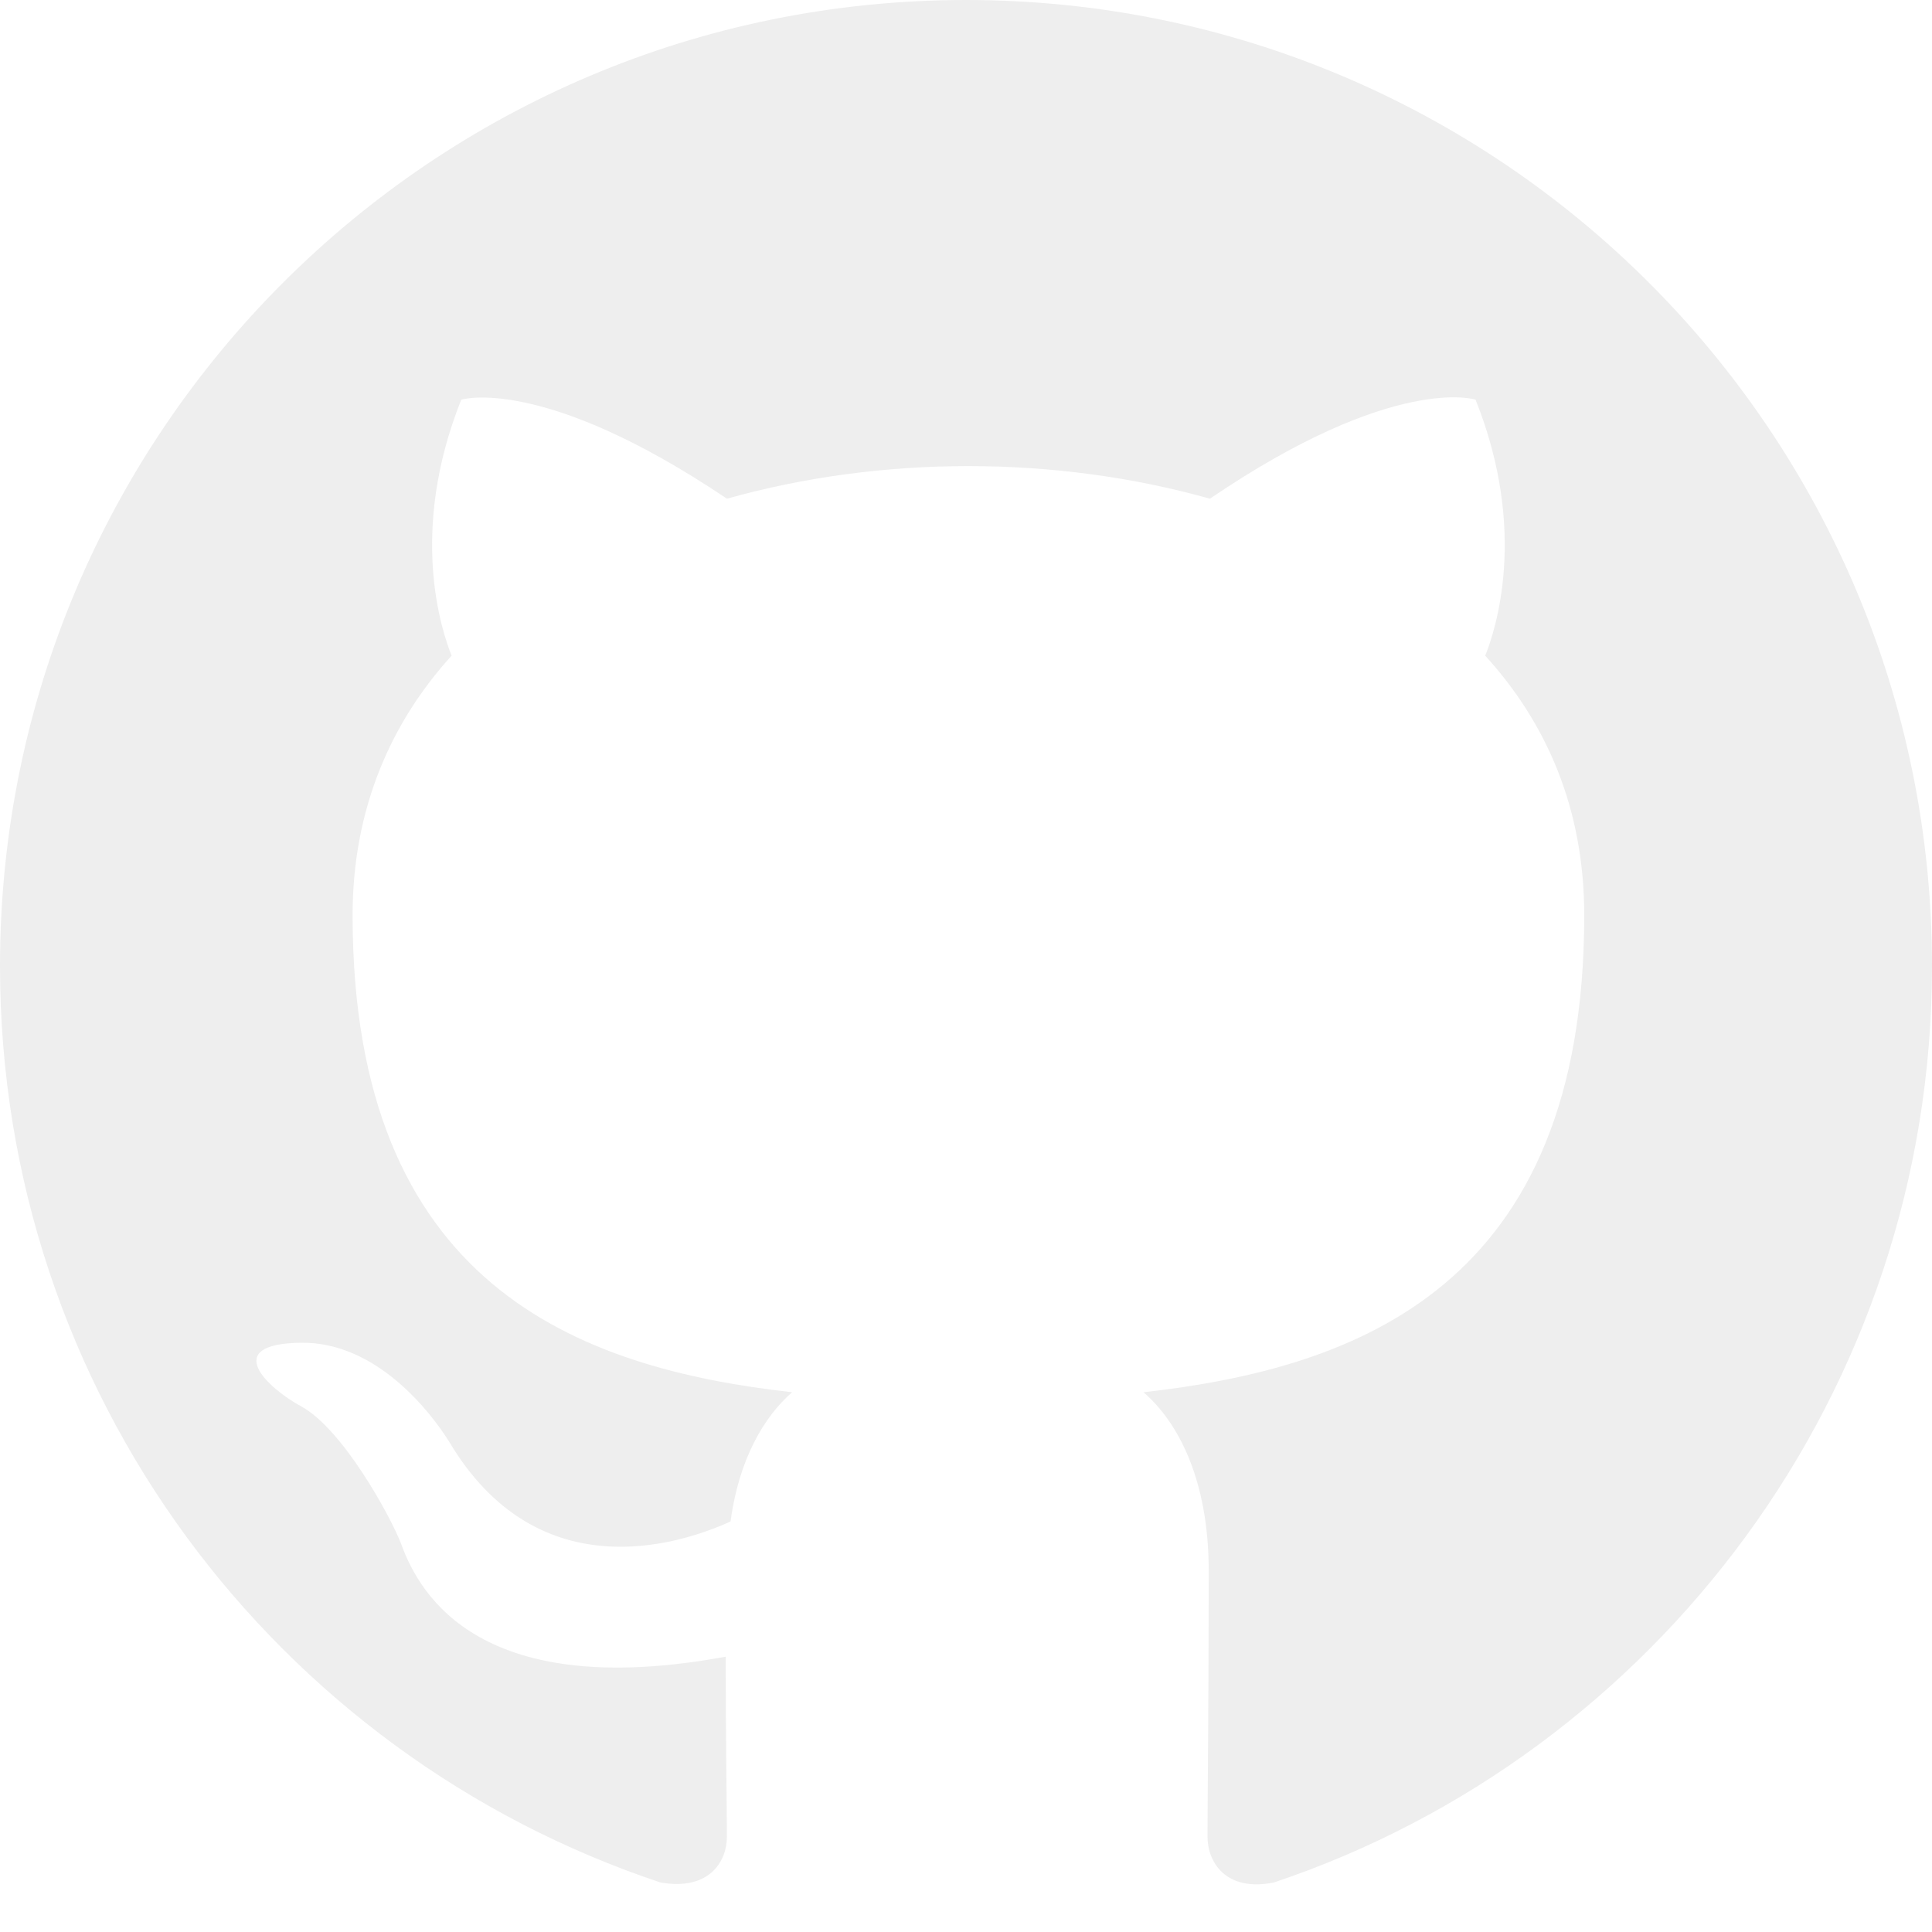
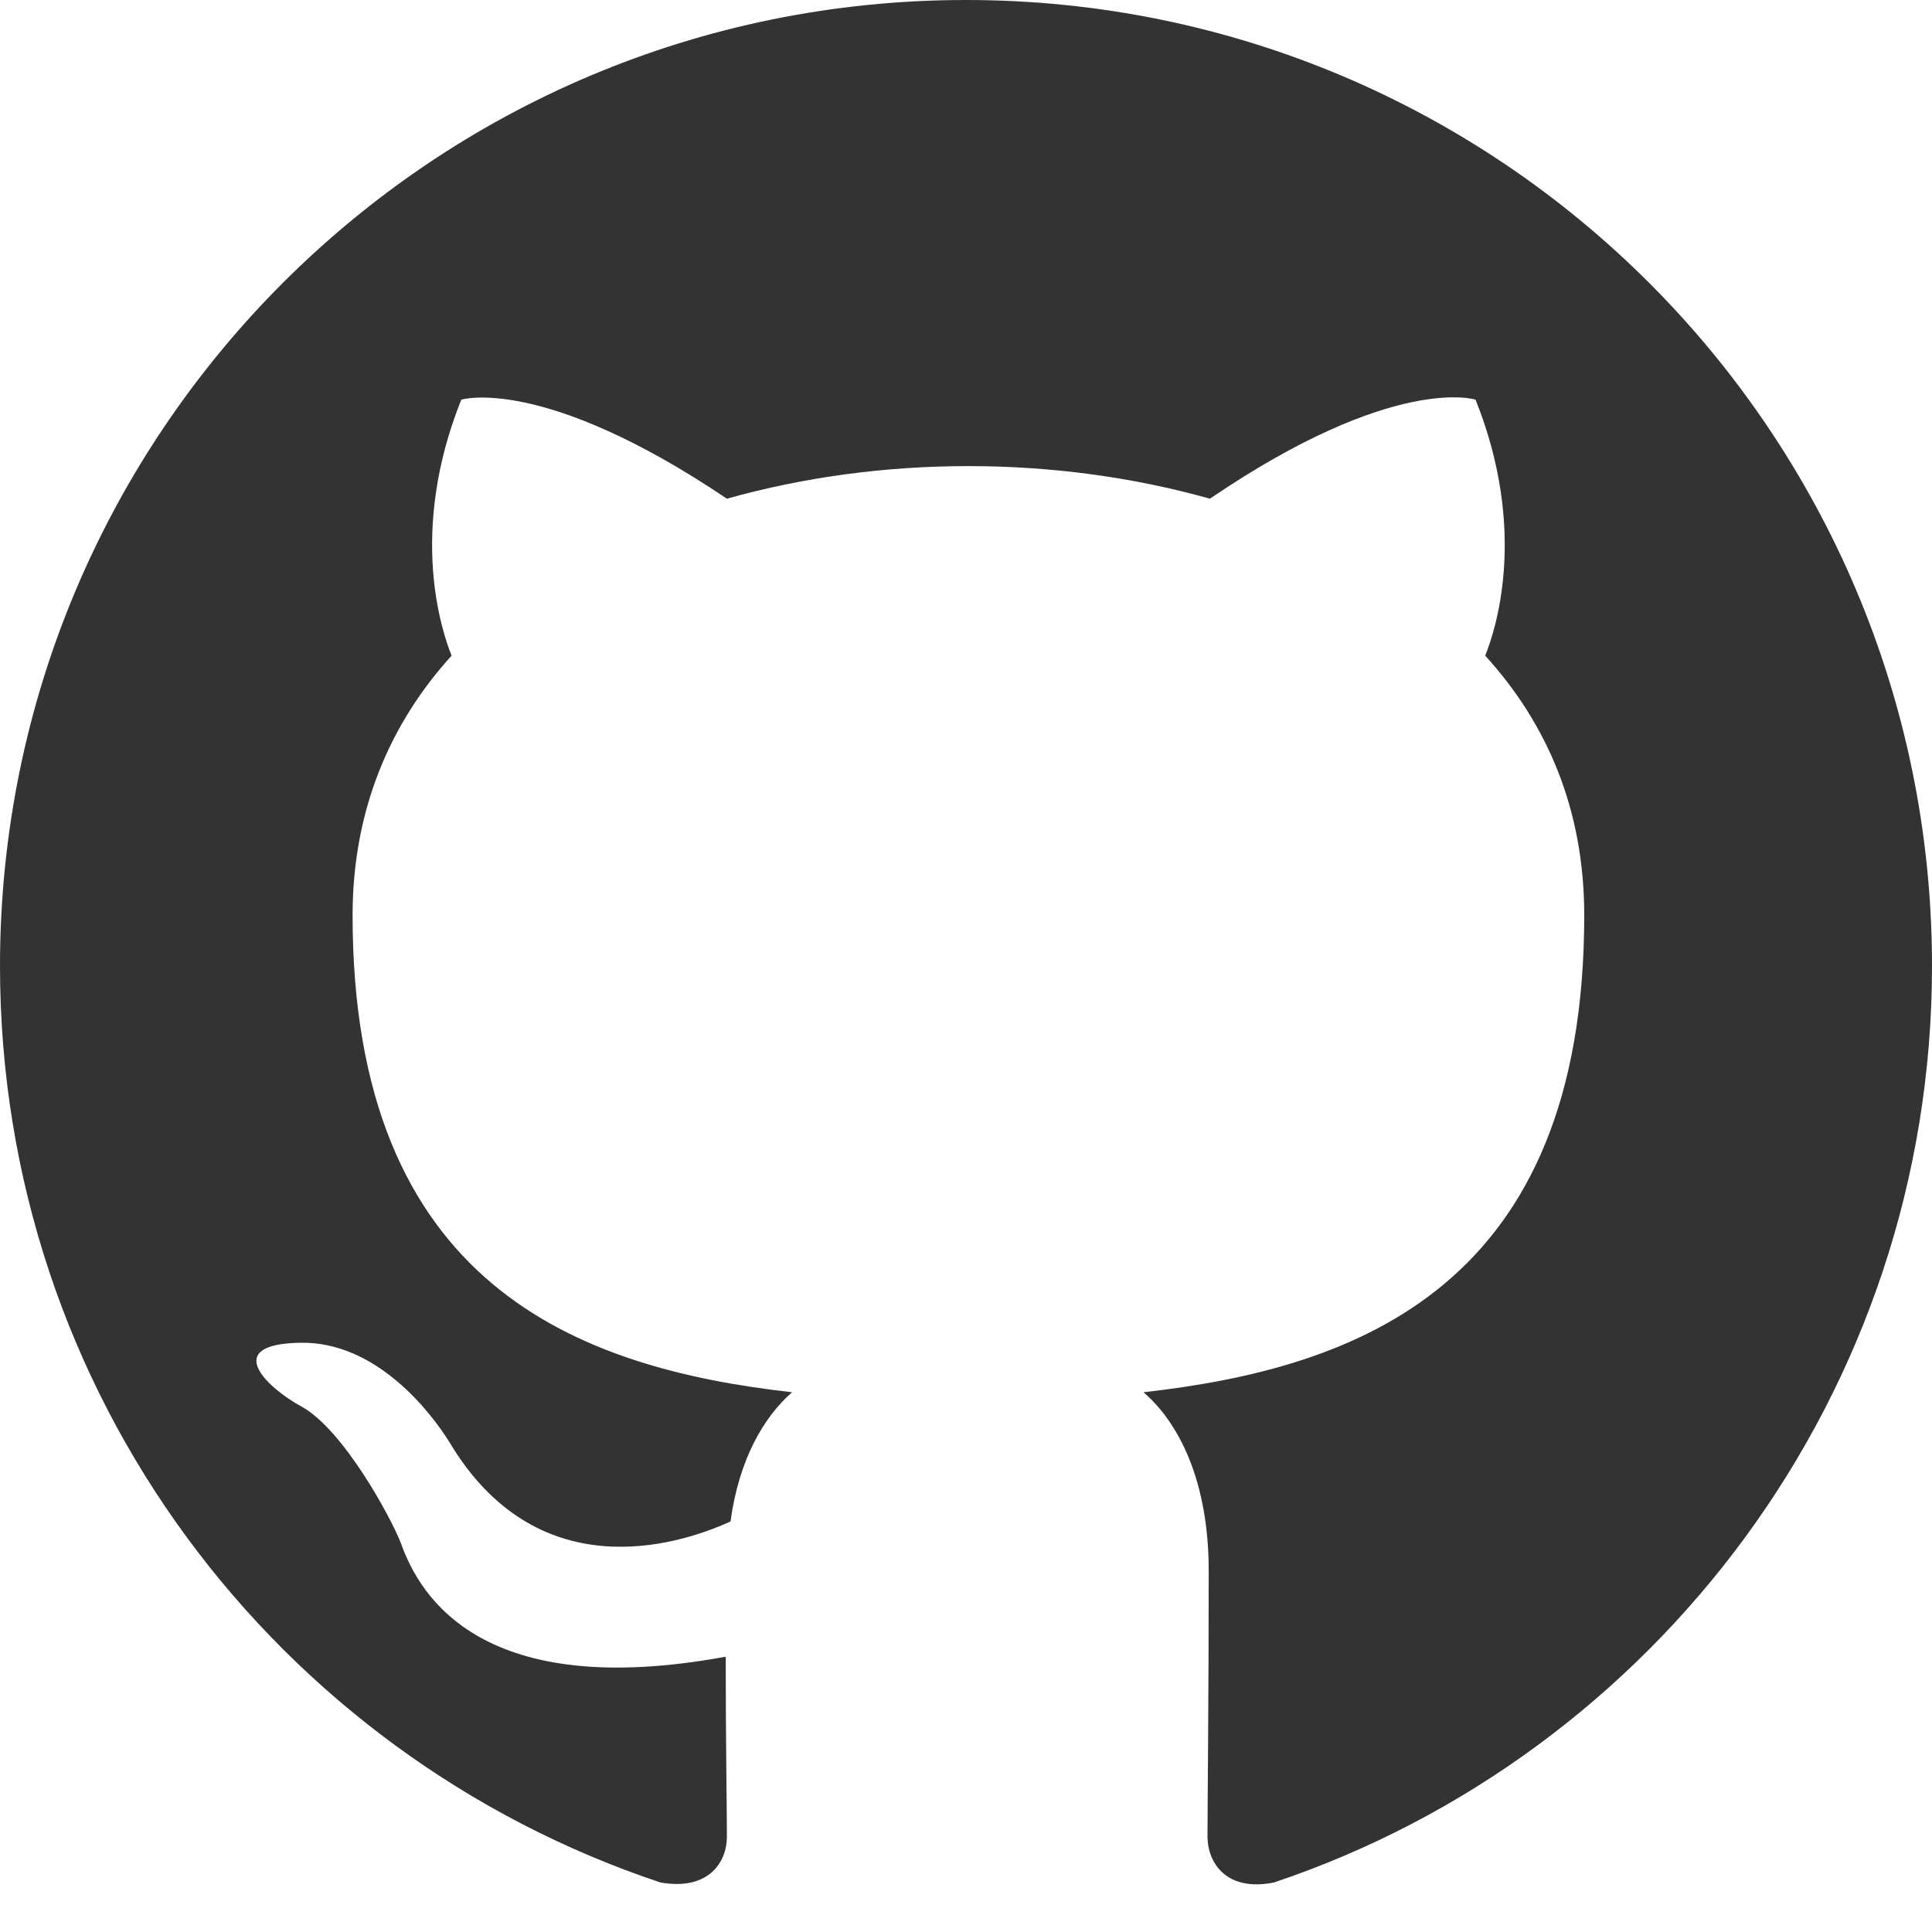
<svg xmlns="http://www.w3.org/2000/svg" width="1024" height="1024" viewBox="0 0 1024 1024" fill="none">
-   <path fill-rule="evenodd" clip-rule="evenodd" d="M8 0C3.58 0 0 3.58 0 8C0 11.54 2.29 14.53 5.47 15.59C5.87 15.66 6.02 15.42 6.02 15.21C6.02 15.02 6.01 14.39 6.01 13.72C4 14.09 3.48 13.23 3.32 12.78C3.23 12.55 2.84 11.84 2.5 11.65C2.22 11.5 1.82 11.13 2.49 11.12C3.12 11.11 3.57 11.7 3.72 11.94C4.44 13.15 5.59 12.81 6.05 12.6C6.12 12.08 6.33 11.73 6.56 11.53C4.78 11.33 2.92 10.64 2.92 7.58C2.92 6.71 3.23 5.99 3.74 5.43C3.66 5.23 3.38 4.41 3.82 3.31C3.82 3.31 4.49 3.1 6.02 4.13C6.66 3.95 7.34 3.86 8.02 3.86C8.7 3.86 9.38 3.95 10.02 4.13C11.55 3.09 12.22 3.31 12.22 3.31C12.66 4.41 12.38 5.23 12.3 5.43C12.81 5.99 13.12 6.7 13.12 7.58C13.12 10.65 11.25 11.33 9.47 11.53C9.76 11.78 10.01 12.26 10.01 13.01C10.01 14.08 10 14.94 10 15.21C10 15.42 10.15 15.67 10.55 15.59C13.71 14.53 16 11.53 16 8C16 3.58 12.42 0 8 0Z" transform="scale(64)" fill="#EEEEEE" />
+   <path fill-rule="evenodd" clip-rule="evenodd" d="M8 0C3.58 0 0 3.58 0 8C0 11.54 2.29 14.53 5.47 15.59C5.87 15.66 6.02 15.42 6.02 15.21C6.02 15.02 6.01 14.39 6.01 13.72C4 14.09 3.48 13.23 3.32 12.78C3.23 12.55 2.84 11.84 2.5 11.65C2.22 11.5 1.82 11.13 2.49 11.12C3.12 11.11 3.57 11.7 3.72 11.94C4.44 13.15 5.59 12.81 6.05 12.6C6.12 12.08 6.33 11.73 6.56 11.53C4.78 11.33 2.92 10.64 2.92 7.58C2.92 6.71 3.23 5.99 3.74 5.43C3.66 5.23 3.38 4.41 3.82 3.31C3.82 3.31 4.49 3.1 6.02 4.13C6.66 3.95 7.34 3.86 8.02 3.86C8.7 3.86 9.38 3.95 10.02 4.13C11.55 3.09 12.22 3.31 12.22 3.31C12.66 4.41 12.38 5.23 12.3 5.43C12.81 5.99 13.12 6.7 13.12 7.58C13.12 10.65 11.25 11.33 9.47 11.53C9.76 11.78 10.01 12.26 10.01 13.01C10.01 14.08 10 14.94 10 15.21C10 15.42 10.15 15.67 10.55 15.59C13.71 14.53 16 11.53 16 8C16 3.58 12.42 0 8 0Z" transform="scale(64)" fill="#333333" />
</svg>
